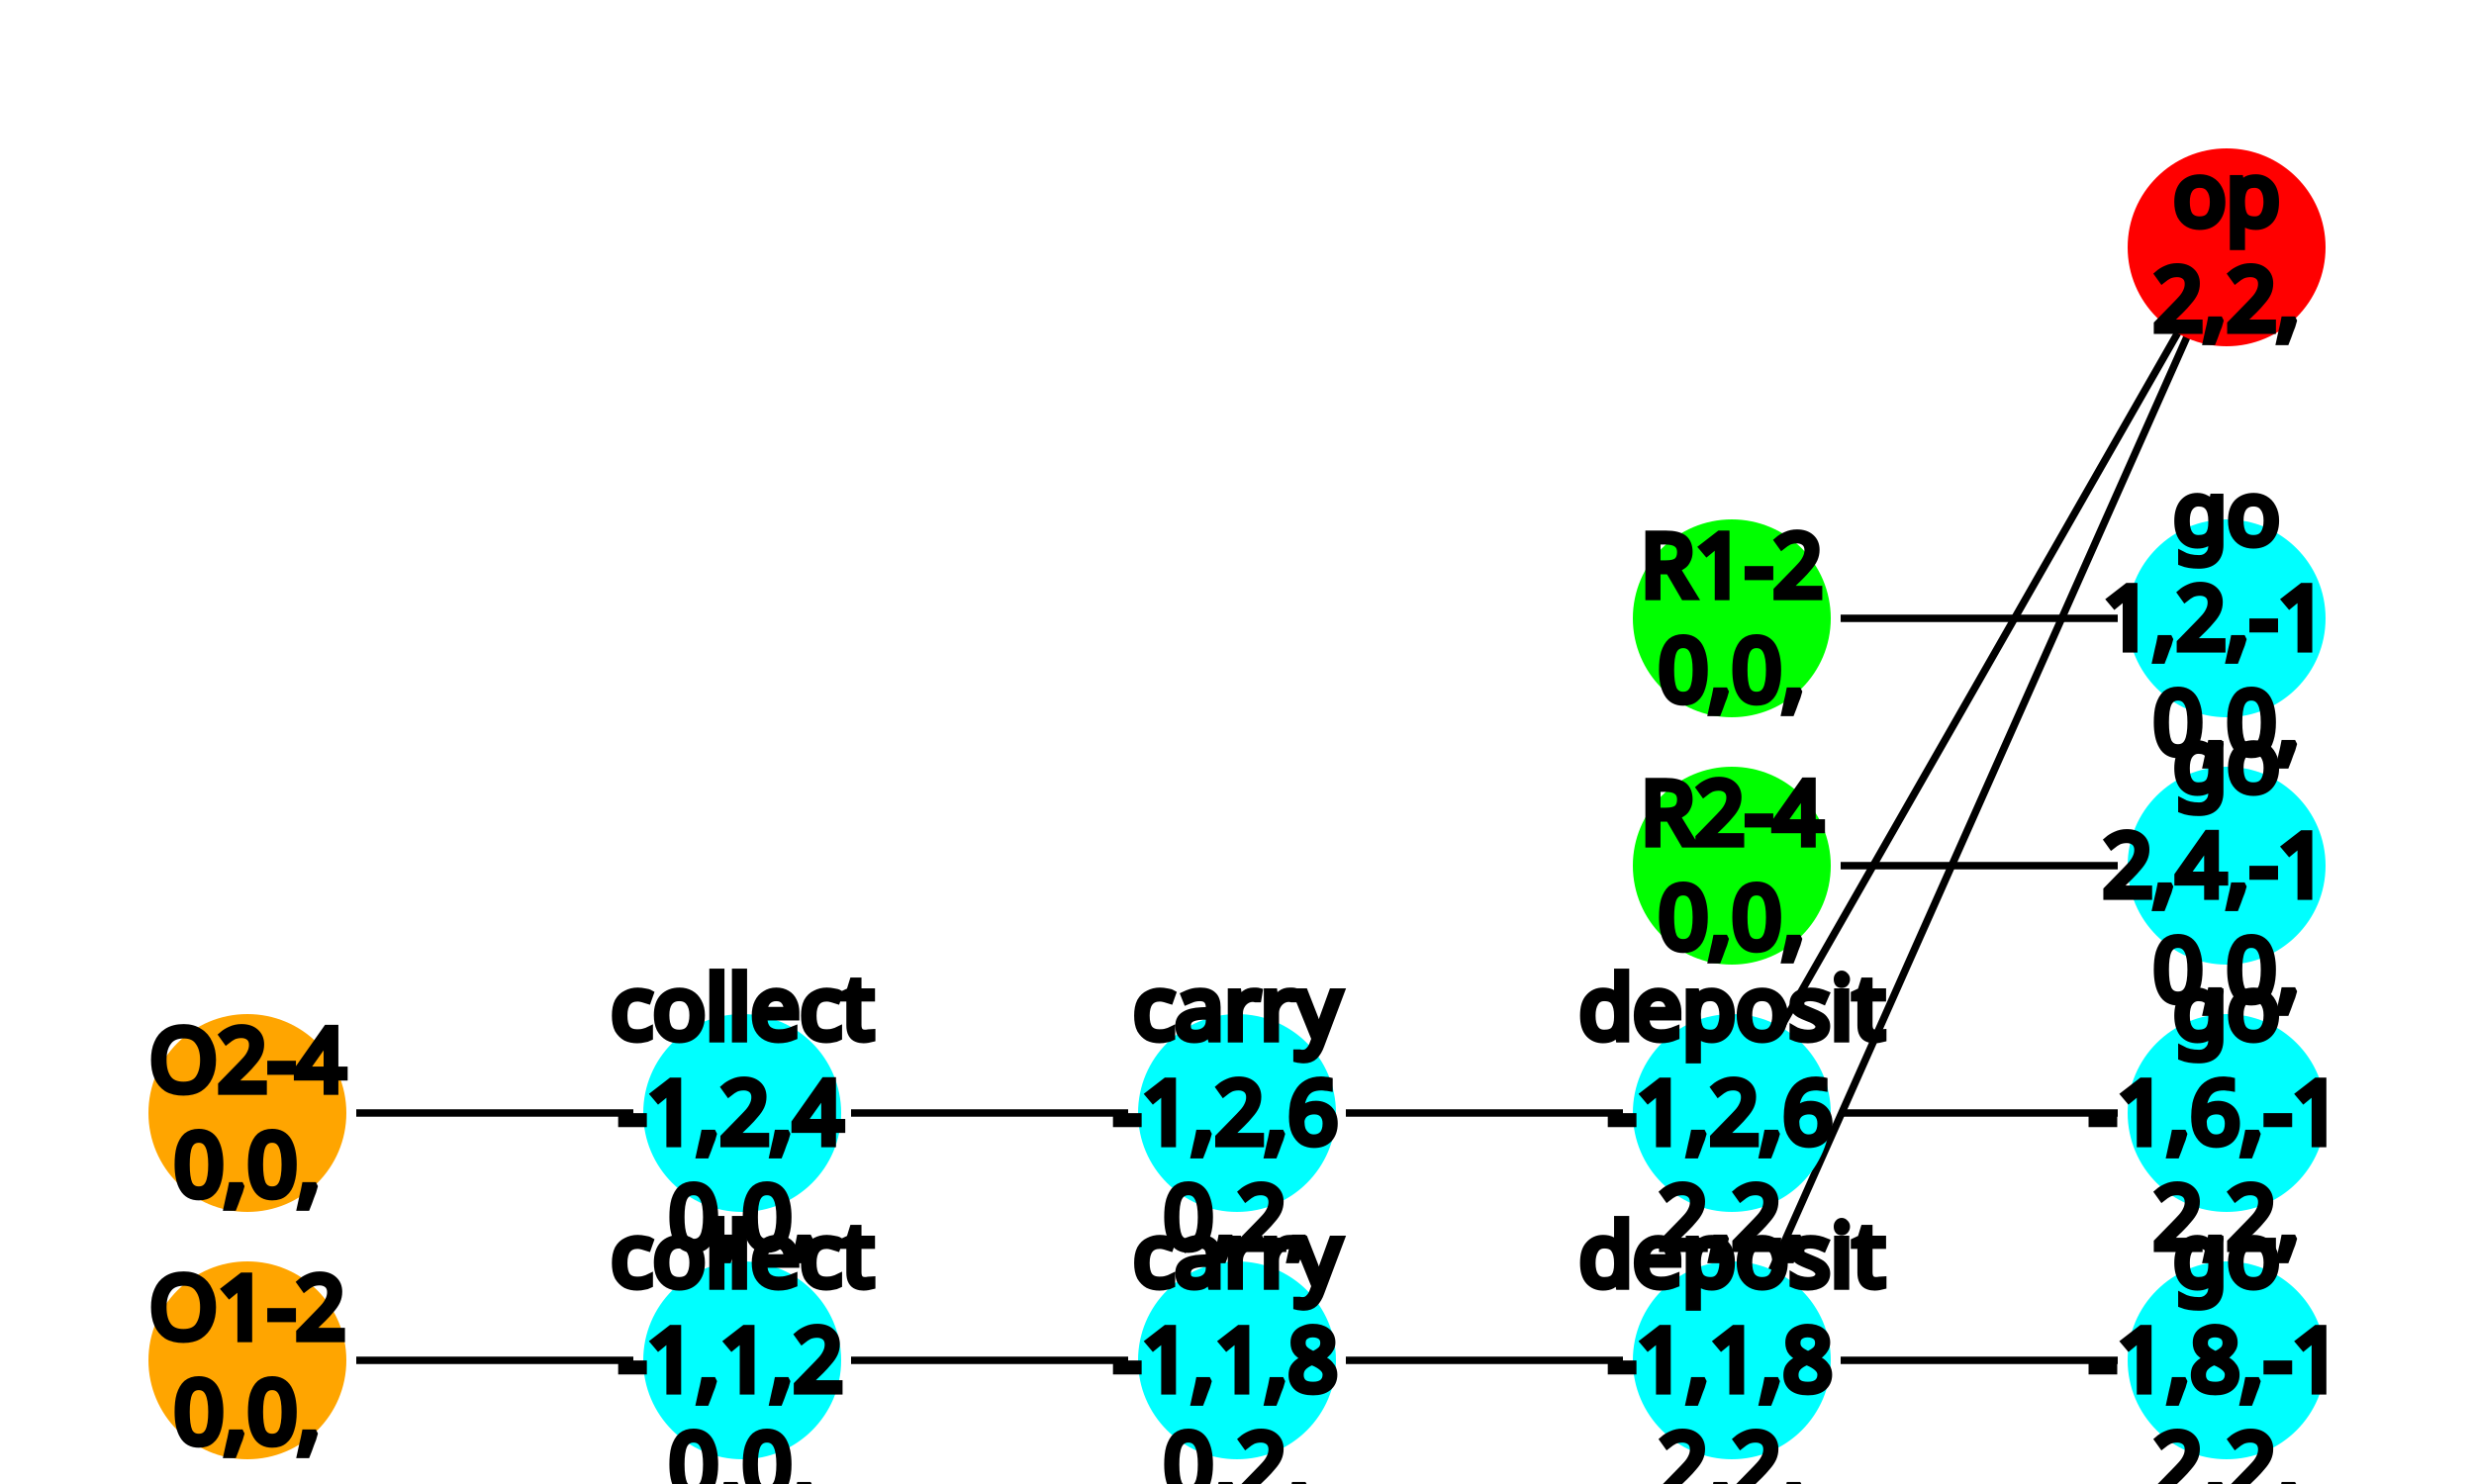
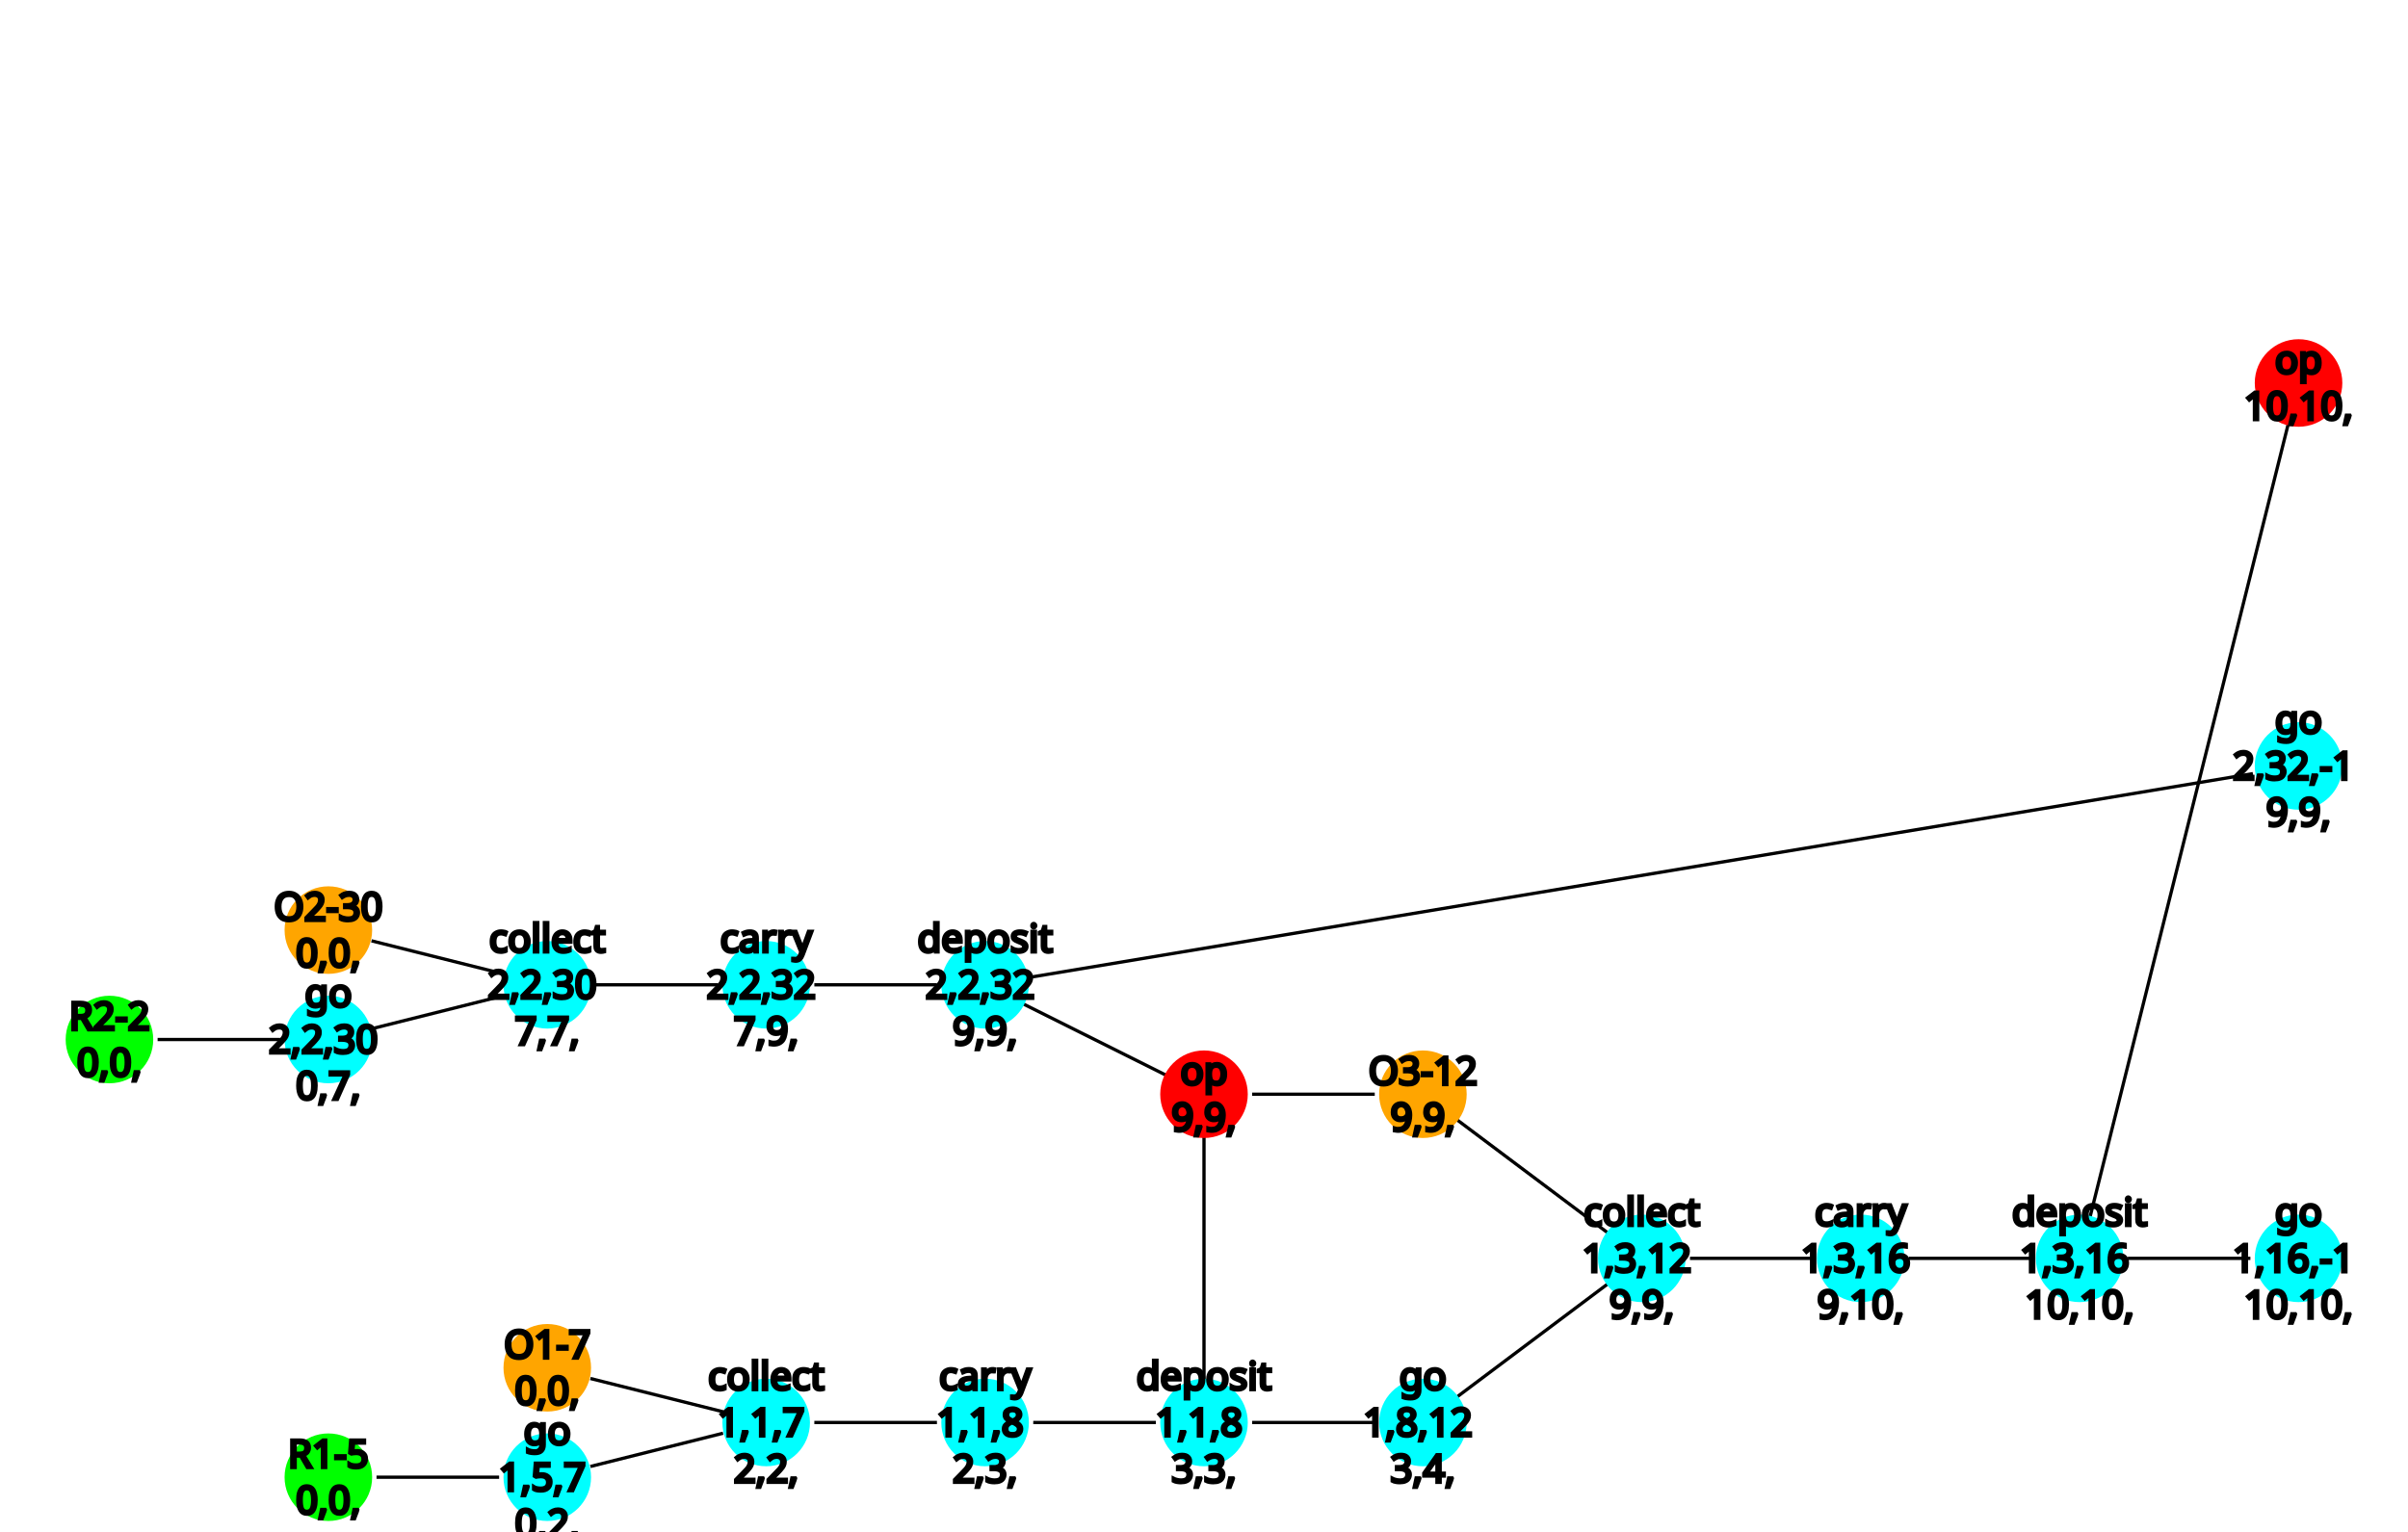
- <svg xmlns="http://www.w3.org/2000/svg" version="1.2" width="100mm" height="60mm" viewBox="0 0 100 60" stroke="none" fill="#000000" stroke-width="0.3" font-size="3.88">
+ <svg xmlns="http://www.w3.org/2000/svg" version="1.2" width="220mm" height="140mm" viewBox="0 0 220 140" stroke="none" fill="#000000" stroke-width="0.3" font-size="3.88">
  <defs>
    <marker id="arrow" markerWidth="15" markerHeight="7" refX="5" refY="3.5" orient="auto" markerUnits="strokeWidth">
      <path d="M0,0 L15,3.5 L0,7 z" stroke="context-stroke" fill="context-stroke" />
    </marker>
  </defs>
-   <g stroke="#000000" id="img-93be3efd-1">
-     <g transform="translate(80,55)">
-       <path fill="none" d="M-5.6,0 L 5.6 0" class="primitive" />
-     </g>
-     <g transform="translate(80,32.5)">
-       <path fill="none" d="M-9.05,20.35 L 9.05 -20.35" class="primitive" />
-     </g>
-     <g transform="translate(60,55)">
-       <path fill="none" d="M-5.6,0 L 5.6 0" class="primitive" />
-     </g>
-     <g transform="translate(40,55)">
-       <path fill="none" d="M-5.6,0 L 5.6 0" class="primitive" />
-     </g>
-     <g transform="translate(80,45)">
-       <path fill="none" d="M-5.6,0 L 5.6 0" class="primitive" />
-     </g>
-     <g transform="translate(80,27.5)">
-       <path fill="none" d="M-8.79,15.38 L 8.79 -15.38" class="primitive" />
-     </g>
-     <g transform="translate(60,45)">
-       <path fill="none" d="M-5.6,0 L 5.6 0" class="primitive" />
-     </g>
-     <g transform="translate(40,45)">
-       <path fill="none" d="M-5.6,0 L 5.6 0" class="primitive" />
-     </g>
-     <g transform="translate(80,35)">
-       <path fill="none" d="M-5.6,0 L 5.6 0" class="primitive" />
-     </g>
-     <g transform="translate(80,25)">
-       <path fill="none" d="M-5.6,0 L 5.6 0" class="primitive" />
-     </g>
-     <g transform="translate(20,45)">
-       <path fill="none" d="M-5.6,0 L 5.6 0" class="primitive" />
-     </g>
-     <g transform="translate(20,55)">
-       <path fill="none" d="M-5.6,0 L 5.6 0" class="primitive" />
-     </g>
-   </g>
-   <g fill="#00FFFF" id="img-93be3efd-2">
-     <g transform="translate(90,55)">
-       <circle cx="0" cy="0" r="4" class="primitive" />
-     </g>
-   </g>
-   <g fill="#00FFFF" id="img-93be3efd-3">
-     <g transform="translate(70,55)">
-       <circle cx="0" cy="0" r="4" class="primitive" />
-     </g>
-   </g>
-   <g fill="#00FFFF" id="img-93be3efd-4">
-     <g transform="translate(50,55)">
-       <circle cx="0" cy="0" r="4" class="primitive" />
-     </g>
-   </g>
-   <g fill="#00FFFF" id="img-93be3efd-5">
-     <g transform="translate(30,55)">
-       <circle cx="0" cy="0" r="4" class="primitive" />
-     </g>
-   </g>
-   <g fill="#00FFFF" id="img-93be3efd-6">
-     <g transform="translate(90,45)">
-       <circle cx="0" cy="0" r="4" class="primitive" />
-     </g>
-   </g>
-   <g fill="#00FFFF" id="img-93be3efd-7">
-     <g transform="translate(70,45)">
-       <circle cx="0" cy="0" r="4" class="primitive" />
-     </g>
-   </g>
-   <g fill="#00FFFF" id="img-93be3efd-8">
-     <g transform="translate(50,45)">
-       <circle cx="0" cy="0" r="4" class="primitive" />
-     </g>
-   </g>
-   <g fill="#00FFFF" id="img-93be3efd-9">
-     <g transform="translate(30,45)">
-       <circle cx="0" cy="0" r="4" class="primitive" />
-     </g>
-   </g>
-   <g fill="#00FFFF" id="img-93be3efd-10">
-     <g transform="translate(90,35)">
-       <circle cx="0" cy="0" r="4" class="primitive" />
-     </g>
-   </g>
-   <g fill="#00FF00" id="img-93be3efd-11">
-     <g transform="translate(70,35)">
-       <circle cx="0" cy="0" r="4" class="primitive" />
-     </g>
-   </g>
-   <g fill="#00FFFF" id="img-93be3efd-12">
-     <g transform="translate(90,25)">
-       <circle cx="0" cy="0" r="4" class="primitive" />
-     </g>
-   </g>
-   <g fill="#00FF00" id="img-93be3efd-13">
-     <g transform="translate(70,25)">
-       <circle cx="0" cy="0" r="4" class="primitive" />
-     </g>
-   </g>
-   <g fill="#FFA500" id="img-93be3efd-14">
-     <g transform="translate(10,45)">
-       <circle cx="0" cy="0" r="4" class="primitive" />
-     </g>
-   </g>
-   <g fill="#FFA500" id="img-93be3efd-15">
-     <g transform="translate(10,55)">
-       <circle cx="0" cy="0" r="4" class="primitive" />
-     </g>
-   </g>
-   <g fill="#FF0000" id="img-93be3efd-16">
-     <g transform="translate(90,10)">
-       <circle cx="0" cy="0" r="4" class="primitive" />
-     </g>
-   </g>
-   <g font-family="futura" font-size="3.53" stroke="#000000" id="img-93be3efd-17">
-     <g transform="translate(90,55)">
-       <g class="primitive">
-         <text text-anchor="middle" dy="-0.85em">go<tspan x="0" dy="1.2em">-1,8,-1</tspan>
+   <g stroke="#000000" id="img-3a1559c1-1">
+     <g transform="translate(200,115)">
+       <path fill="none" d="M-5.6,0 L 5.6 0" class="primitive" />
+     </g>
+     <g transform="translate(200,75)">
+       <path fill="none" d="M-9.45,37.82 L 9.45 -37.82" class="primitive" />
+     </g>
+     <g transform="translate(180,115)">
+       <path fill="none" d="M-5.6,0 L 5.6 0" class="primitive" />
+     </g>
+     <g transform="translate(160,115)">
+       <path fill="none" d="M-5.6,0 L 5.6 0" class="primitive" />
+     </g>
+     <g transform="translate(140,122.5)">
+       <path fill="none" d="M-7.56,5.67 L 7.56 -5.67" class="primitive" />
+     </g>
+     <g transform="translate(120,130)">
+       <path fill="none" d="M-5.6,0 L 5.6 0" class="primitive" />
+     </g>
+     <g transform="translate(110,115)">
+       <path fill="none" d="M0,12.8 L 0 -12.8" class="primitive" />
+     </g>
+     <g transform="translate(100,130)">
+       <path fill="none" d="M-5.6,0 L 5.6 0" class="primitive" />
+     </g>
+     <g transform="translate(80,130)">
+       <path fill="none" d="M-5.6,0 L 5.6 0" class="primitive" />
+     </g>
+     <g transform="translate(150,80)">
+       <path fill="none" d="M-55.83,9.3 L 55.83 -9.3" class="primitive" />
+     </g>
+     <g transform="translate(100,95)">
+       <path fill="none" d="M-6.89,-3.44 L 6.89 3.44" class="primitive" />
+     </g>
+     <g transform="translate(80,90)">
+       <path fill="none" d="M-5.6,0 L 5.6 0" class="primitive" />
+     </g>
+     <g transform="translate(60,90)">
+       <path fill="none" d="M-5.6,0 L 5.6 0" class="primitive" />
+     </g>
+     <g transform="translate(40,92.5)">
+       <path fill="none" d="M-6.06,1.52 L 6.06 -1.52" class="primitive" />
+     </g>
+     <g transform="translate(20,95)">
+       <path fill="none" d="M-5.6,0 L 5.6 0" class="primitive" />
+     </g>
+     <g transform="translate(60,132.5)">
+       <path fill="none" d="M-6.06,1.52 L 6.06 -1.52" class="primitive" />
+     </g>
+     <g transform="translate(40,135)">
+       <path fill="none" d="M-5.6,0 L 5.6 0" class="primitive" />
+     </g>
+     <g transform="translate(140,107.5)">
+       <path fill="none" d="M-7.56,-5.67 L 7.56 5.67" class="primitive" />
+     </g>
+     <g transform="translate(40,87.5)">
+       <path fill="none" d="M-6.06,-1.52 L 6.06 1.52" class="primitive" />
+     </g>
+     <g transform="translate(60,127.5)">
+       <path fill="none" d="M-6.06,-1.52 L 6.06 1.52" class="primitive" />
+     </g>
+     <g transform="translate(120,100)">
+       <path fill="none" d="M-5.6,0 L 5.6 0" class="primitive" />
+     </g>
+   </g>
+   <g fill="#00FFFF" id="img-3a1559c1-2">
+     <g transform="translate(210,115)">
+       <circle cx="0" cy="0" r="4" class="primitive" />
+     </g>
+   </g>
+   <g fill="#00FFFF" id="img-3a1559c1-3">
+     <g transform="translate(190,115)">
+       <circle cx="0" cy="0" r="4" class="primitive" />
+     </g>
+   </g>
+   <g fill="#00FFFF" id="img-3a1559c1-4">
+     <g transform="translate(170,115)">
+       <circle cx="0" cy="0" r="4" class="primitive" />
+     </g>
+   </g>
+   <g fill="#00FFFF" id="img-3a1559c1-5">
+     <g transform="translate(150,115)">
+       <circle cx="0" cy="0" r="4" class="primitive" />
+     </g>
+   </g>
+   <g fill="#00FFFF" id="img-3a1559c1-6">
+     <g transform="translate(130,130)">
+       <circle cx="0" cy="0" r="4" class="primitive" />
+     </g>
+   </g>
+   <g fill="#00FFFF" id="img-3a1559c1-7">
+     <g transform="translate(110,130)">
+       <circle cx="0" cy="0" r="4" class="primitive" />
+     </g>
+   </g>
+   <g fill="#00FFFF" id="img-3a1559c1-8">
+     <g transform="translate(90,130)">
+       <circle cx="0" cy="0" r="4" class="primitive" />
+     </g>
+   </g>
+   <g fill="#00FFFF" id="img-3a1559c1-9">
+     <g transform="translate(70,130)">
+       <circle cx="0" cy="0" r="4" class="primitive" />
+     </g>
+   </g>
+   <g fill="#00FFFF" id="img-3a1559c1-10">
+     <g transform="translate(210,70)">
+       <circle cx="0" cy="0" r="4" class="primitive" />
+     </g>
+   </g>
+   <g fill="#00FFFF" id="img-3a1559c1-11">
+     <g transform="translate(90,90)">
+       <circle cx="0" cy="0" r="4" class="primitive" />
+     </g>
+   </g>
+   <g fill="#00FFFF" id="img-3a1559c1-12">
+     <g transform="translate(70,90)">
+       <circle cx="0" cy="0" r="4" class="primitive" />
+     </g>
+   </g>
+   <g fill="#00FFFF" id="img-3a1559c1-13">
+     <g transform="translate(50,90)">
+       <circle cx="0" cy="0" r="4" class="primitive" />
+     </g>
+   </g>
+   <g fill="#00FFFF" id="img-3a1559c1-14">
+     <g transform="translate(30,95)">
+       <circle cx="0" cy="0" r="4" class="primitive" />
+     </g>
+   </g>
+   <g fill="#00FF00" id="img-3a1559c1-15">
+     <g transform="translate(10,95)">
+       <circle cx="0" cy="0" r="4" class="primitive" />
+     </g>
+   </g>
+   <g fill="#00FFFF" id="img-3a1559c1-16">
+     <g transform="translate(50,135)">
+       <circle cx="0" cy="0" r="4" class="primitive" />
+     </g>
+   </g>
+   <g fill="#00FF00" id="img-3a1559c1-17">
+     <g transform="translate(30,135)">
+       <circle cx="0" cy="0" r="4" class="primitive" />
+     </g>
+   </g>
+   <g fill="#FFA500" id="img-3a1559c1-18">
+     <g transform="translate(130,100)">
+       <circle cx="0" cy="0" r="4" class="primitive" />
+     </g>
+   </g>
+   <g fill="#FFA500" id="img-3a1559c1-19">
+     <g transform="translate(30,85)">
+       <circle cx="0" cy="0" r="4" class="primitive" />
+     </g>
+   </g>
+   <g fill="#FFA500" id="img-3a1559c1-20">
+     <g transform="translate(50,125)">
+       <circle cx="0" cy="0" r="4" class="primitive" />
+     </g>
+   </g>
+   <g fill="#FF0000" id="img-3a1559c1-21">
+     <g transform="translate(210,35)">
+       <circle cx="0" cy="0" r="4" class="primitive" />
+     </g>
+   </g>
+   <g fill="#FF0000" id="img-3a1559c1-22">
+     <g transform="translate(110,100)">
+       <circle cx="0" cy="0" r="4" class="primitive" />
+     </g>
+   </g>
+   <g font-family="futura" font-size="3.53" stroke="#000000" id="img-3a1559c1-23">
+     <g transform="translate(210,115)">
+       <g class="primitive">
+         <text text-anchor="middle" dy="-0.85em">go<tspan x="0" dy="1.2em">1,16,-1</tspan>
+           <tspan x="0" dy="1.2em">10,10,</tspan>
+         </text>
+       </g>
+     </g>
+     <g transform="translate(190,115)">
+       <g class="primitive">
+         <text text-anchor="middle" dy="-0.85em">deposit<tspan x="0" dy="1.2em">1,3,16</tspan>
+           <tspan x="0" dy="1.2em">10,10,</tspan>
+         </text>
+       </g>
+     </g>
+     <g transform="translate(170,115)">
+       <g class="primitive">
+         <text text-anchor="middle" dy="-0.85em">carry<tspan x="0" dy="1.2em">1,3,16</tspan>
+           <tspan x="0" dy="1.2em">9,10,</tspan>
+         </text>
+       </g>
+     </g>
+     <g transform="translate(150,115)">
+       <g class="primitive">
+         <text text-anchor="middle" dy="-0.85em">collect<tspan x="0" dy="1.2em">1,3,12</tspan>
+           <tspan x="0" dy="1.2em">9,9,</tspan>
+         </text>
+       </g>
+     </g>
+     <g transform="translate(130,130)">
+       <g class="primitive">
+         <text text-anchor="middle" dy="-0.85em">go<tspan x="0" dy="1.2em">1,8,12</tspan>
+           <tspan x="0" dy="1.2em">3,4,</tspan>
+         </text>
+       </g>
+     </g>
+     <g transform="translate(110,130)">
+       <g class="primitive">
+         <text text-anchor="middle" dy="-0.85em">deposit<tspan x="0" dy="1.2em">1,1,8</tspan>
+           <tspan x="0" dy="1.2em">3,3,</tspan>
+         </text>
+       </g>
+     </g>
+     <g transform="translate(90,130)">
+       <g class="primitive">
+         <text text-anchor="middle" dy="-0.85em">carry<tspan x="0" dy="1.2em">1,1,8</tspan>
+           <tspan x="0" dy="1.2em">2,3,</tspan>
+         </text>
+       </g>
+     </g>
+     <g transform="translate(70,130)">
+       <g class="primitive">
+         <text text-anchor="middle" dy="-0.85em">collect<tspan x="0" dy="1.2em">1,1,7</tspan>
          <tspan x="0" dy="1.2em">2,2,</tspan>
        </text>
      </g>
    </g>
-     <g transform="translate(70,55)">
-       <g class="primitive">
-         <text text-anchor="middle" dy="-0.85em">deposit<tspan x="0" dy="1.2em">-1,1,8</tspan>
-           <tspan x="0" dy="1.2em">2,2,</tspan>
-         </text>
-       </g>
-     </g>
-     <g transform="translate(50,55)">
-       <g class="primitive">
-         <text text-anchor="middle" dy="-0.85em">carry<tspan x="0" dy="1.2em">-1,1,8</tspan>
+     <g transform="translate(210,70)">
+       <g class="primitive">
+         <text text-anchor="middle" dy="-0.85em">go<tspan x="0" dy="1.2em">2,32,-1</tspan>
+           <tspan x="0" dy="1.2em">9,9,</tspan>
+         </text>
+       </g>
+     </g>
+     <g transform="translate(90,90)">
+       <g class="primitive">
+         <text text-anchor="middle" dy="-0.85em">deposit<tspan x="0" dy="1.2em">2,2,32</tspan>
+           <tspan x="0" dy="1.2em">9,9,</tspan>
+         </text>
+       </g>
+     </g>
+     <g transform="translate(70,90)">
+       <g class="primitive">
+         <text text-anchor="middle" dy="-0.85em">carry<tspan x="0" dy="1.2em">2,2,32</tspan>
+           <tspan x="0" dy="1.2em">7,9,</tspan>
+         </text>
+       </g>
+     </g>
+     <g transform="translate(50,90)">
+       <g class="primitive">
+         <text text-anchor="middle" dy="-0.85em">collect<tspan x="0" dy="1.2em">2,2,30</tspan>
+           <tspan x="0" dy="1.2em">7,7,</tspan>
+         </text>
+       </g>
+     </g>
+     <g transform="translate(30,95)">
+       <g class="primitive">
+         <text text-anchor="middle" dy="-0.85em">go<tspan x="0" dy="1.2em">2,2,30</tspan>
+           <tspan x="0" dy="1.2em">0,7,</tspan>
+         </text>
+       </g>
+     </g>
+     <g transform="translate(10,95)">
+       <g class="primitive">
+         <text text-anchor="middle" dy="-0.25em">R2-2<tspan x="0" dy="1.2em">0,0,</tspan>
+         </text>
+       </g>
+     </g>
+     <g transform="translate(50,135)">
+       <g class="primitive">
+         <text text-anchor="middle" dy="-0.85em">go<tspan x="0" dy="1.2em">1,5,7</tspan>
          <tspan x="0" dy="1.2em">0,2,</tspan>
        </text>
      </g>
    </g>
-     <g transform="translate(30,55)">
-       <g class="primitive">
-         <text text-anchor="middle" dy="-0.85em">collect<tspan x="0" dy="1.2em">-1,1,2</tspan>
-           <tspan x="0" dy="1.2em">0,0,</tspan>
-         </text>
-       </g>
-     </g>
-     <g transform="translate(90,45)">
-       <g class="primitive">
-         <text text-anchor="middle" dy="-0.85em">go<tspan x="0" dy="1.2em">-1,6,-1</tspan>
-           <tspan x="0" dy="1.2em">2,2,</tspan>
-         </text>
-       </g>
-     </g>
-     <g transform="translate(70,45)">
-       <g class="primitive">
-         <text text-anchor="middle" dy="-0.85em">deposit<tspan x="0" dy="1.2em">-1,2,6</tspan>
-           <tspan x="0" dy="1.2em">2,2,</tspan>
-         </text>
-       </g>
-     </g>
-     <g transform="translate(50,45)">
-       <g class="primitive">
-         <text text-anchor="middle" dy="-0.85em">carry<tspan x="0" dy="1.2em">-1,2,6</tspan>
-           <tspan x="0" dy="1.2em">0,2,</tspan>
-         </text>
-       </g>
-     </g>
-     <g transform="translate(30,45)">
-       <g class="primitive">
-         <text text-anchor="middle" dy="-0.85em">collect<tspan x="0" dy="1.2em">-1,2,4</tspan>
-           <tspan x="0" dy="1.2em">0,0,</tspan>
-         </text>
-       </g>
-     </g>
-     <g transform="translate(90,35)">
-       <g class="primitive">
-         <text text-anchor="middle" dy="-0.85em">go<tspan x="0" dy="1.2em">2,4,-1</tspan>
-           <tspan x="0" dy="1.2em">0,0,</tspan>
-         </text>
-       </g>
-     </g>
-     <g transform="translate(70,35)">
-       <g class="primitive">
-         <text text-anchor="middle" dy="-0.25em">R2-4<tspan x="0" dy="1.2em">0,0,</tspan>
-         </text>
-       </g>
-     </g>
-     <g transform="translate(90,25)">
-       <g class="primitive">
-         <text text-anchor="middle" dy="-0.85em">go<tspan x="0" dy="1.2em">1,2,-1</tspan>
-           <tspan x="0" dy="1.2em">0,0,</tspan>
-         </text>
-       </g>
-     </g>
-     <g transform="translate(70,25)">
-       <g class="primitive">
-         <text text-anchor="middle" dy="-0.25em">R1-2<tspan x="0" dy="1.2em">0,0,</tspan>
-         </text>
-       </g>
-     </g>
-     <g transform="translate(10,45)">
-       <g class="primitive">
-         <text text-anchor="middle" dy="-0.25em">O2-4<tspan x="0" dy="1.2em">0,0,</tspan>
-         </text>
-       </g>
-     </g>
-     <g transform="translate(10,55)">
-       <g class="primitive">
-         <text text-anchor="middle" dy="-0.25em">O1-2<tspan x="0" dy="1.2em">0,0,</tspan>
-         </text>
-       </g>
-     </g>
-     <g transform="translate(90,10)">
-       <g class="primitive">
-         <text text-anchor="middle" dy="-0.25em">op<tspan x="0" dy="1.2em">2,2,</tspan>
+     <g transform="translate(30,135)">
+       <g class="primitive">
+         <text text-anchor="middle" dy="-0.25em">R1-5<tspan x="0" dy="1.2em">0,0,</tspan>
+         </text>
+       </g>
+     </g>
+     <g transform="translate(130,100)">
+       <g class="primitive">
+         <text text-anchor="middle" dy="-0.25em">O3-12<tspan x="0" dy="1.2em">9,9,</tspan>
+         </text>
+       </g>
+     </g>
+     <g transform="translate(30,85)">
+       <g class="primitive">
+         <text text-anchor="middle" dy="-0.25em">O2-30<tspan x="0" dy="1.2em">0,0,</tspan>
+         </text>
+       </g>
+     </g>
+     <g transform="translate(50,125)">
+       <g class="primitive">
+         <text text-anchor="middle" dy="-0.25em">O1-7<tspan x="0" dy="1.2em">0,0,</tspan>
+         </text>
+       </g>
+     </g>
+     <g transform="translate(210,35)">
+       <g class="primitive">
+         <text text-anchor="middle" dy="-0.25em">op<tspan x="0" dy="1.2em">10,10,</tspan>
+         </text>
+       </g>
+     </g>
+     <g transform="translate(110,100)">
+       <g class="primitive">
+         <text text-anchor="middle" dy="-0.25em">op<tspan x="0" dy="1.2em">9,9,</tspan>
        </text>
      </g>
    </g>
  </g>
</svg>
